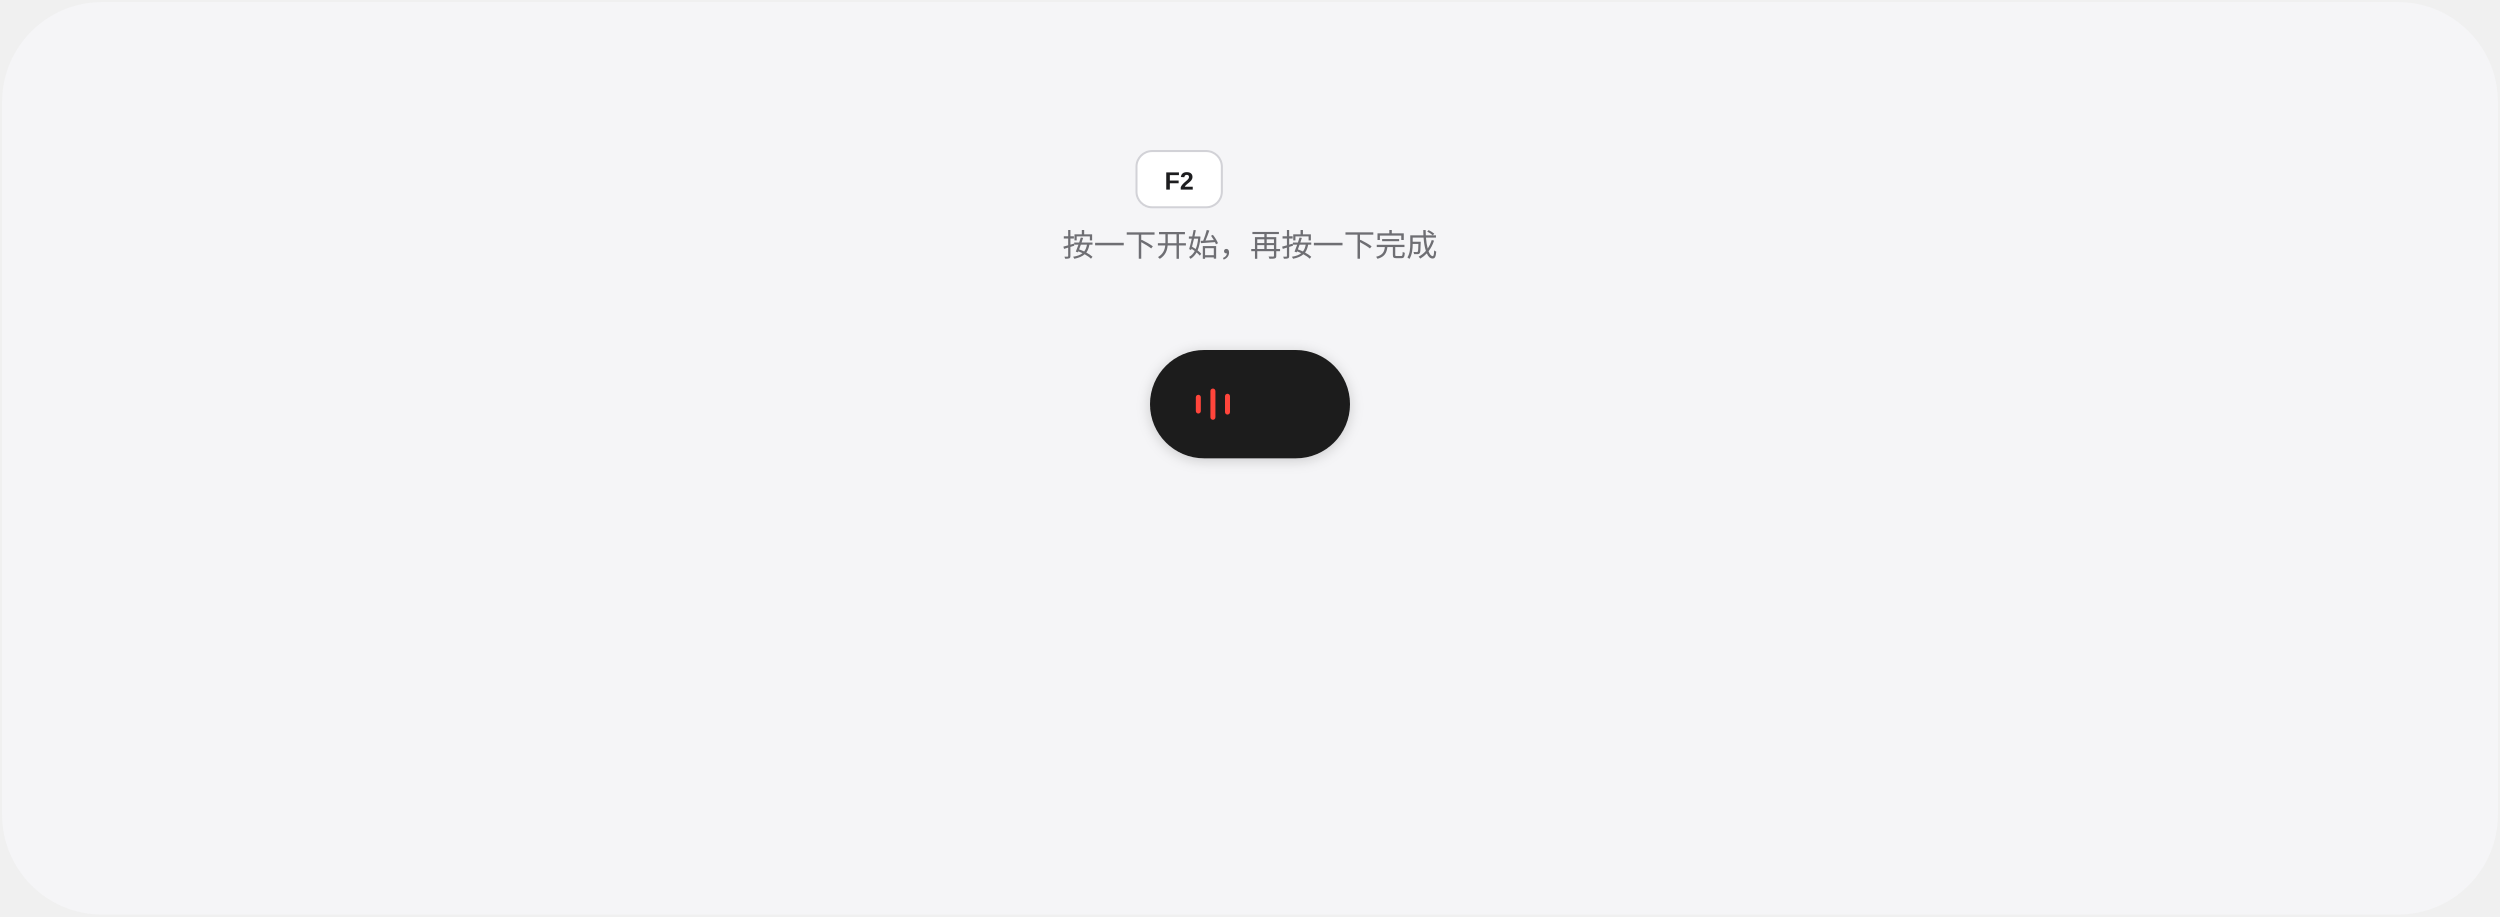
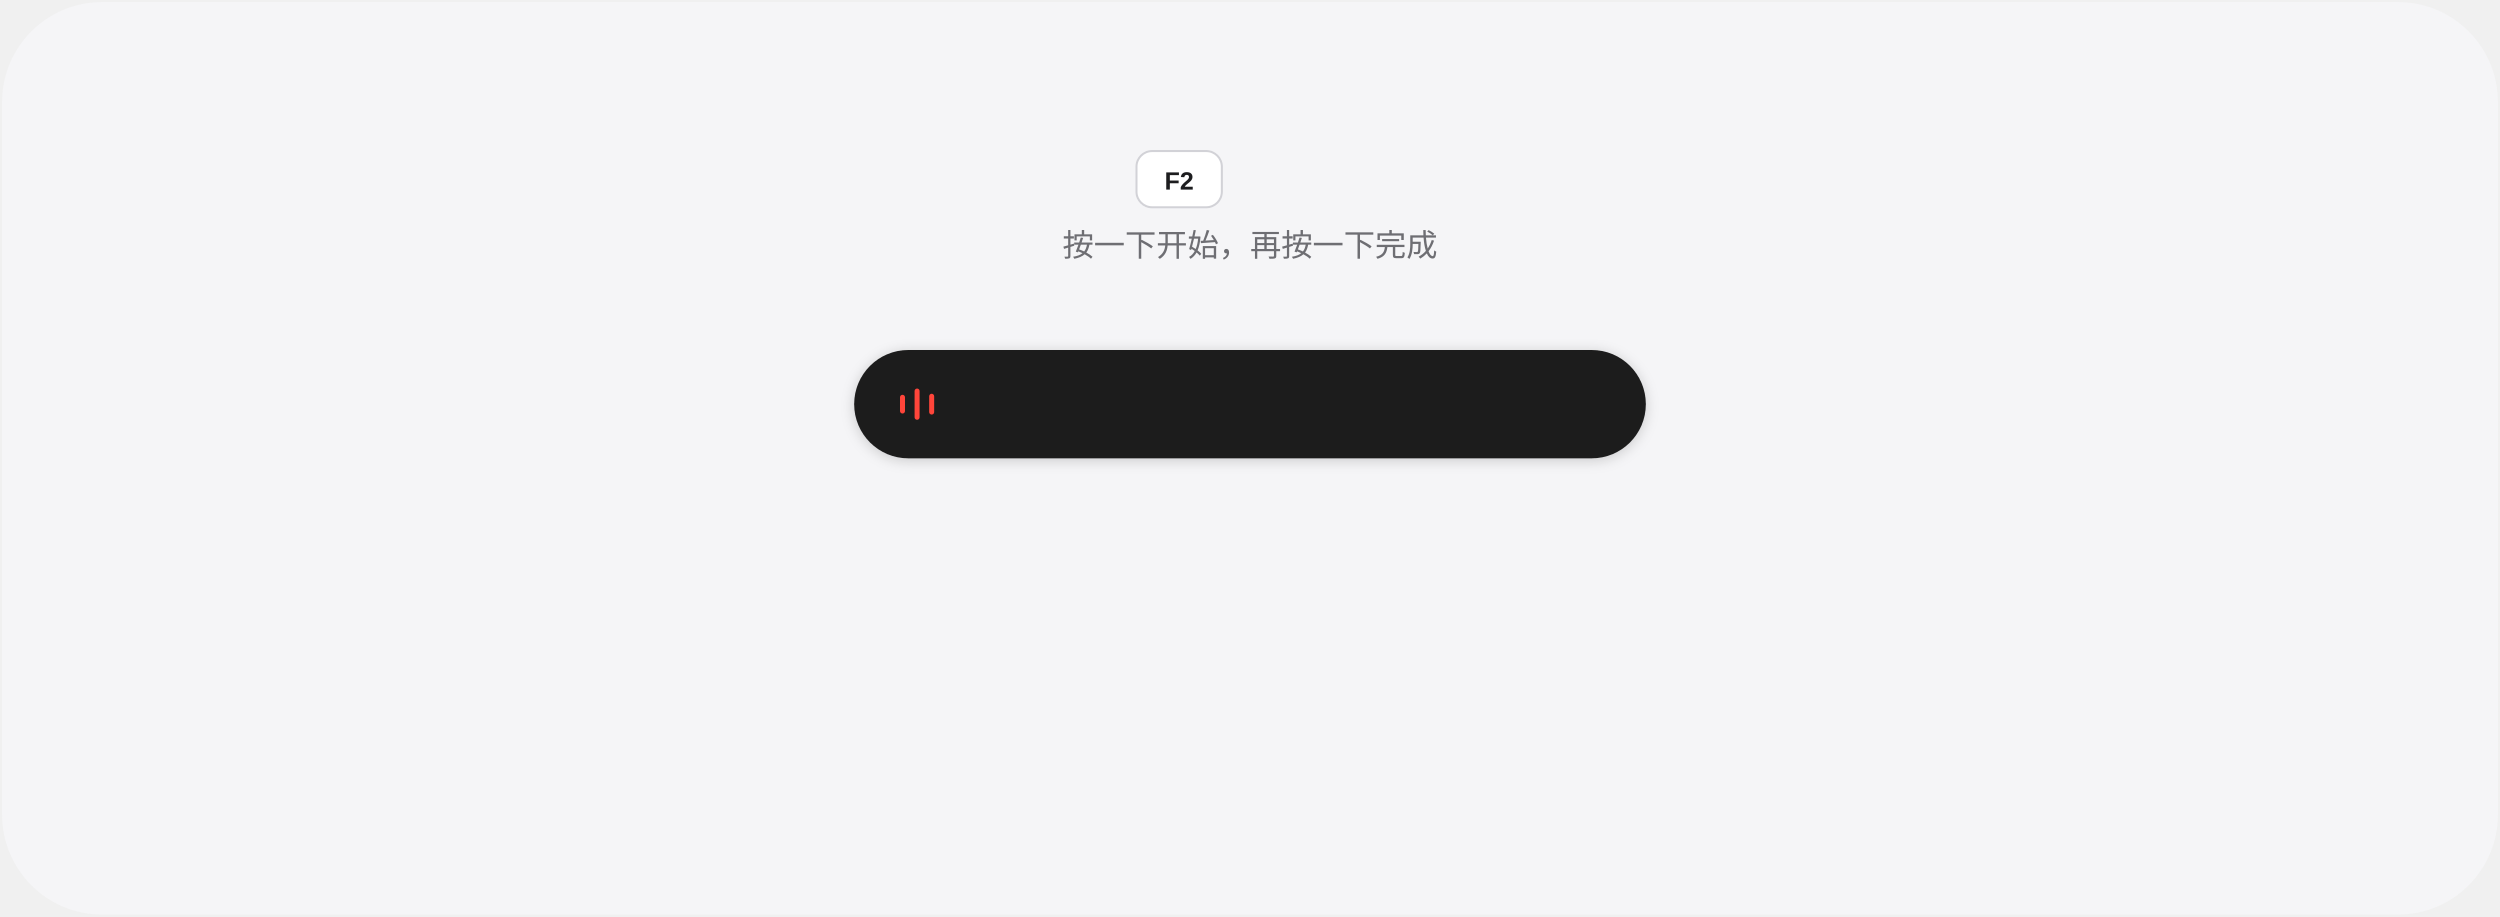
<svg xmlns="http://www.w3.org/2000/svg" width="1200" height="440" viewBox="0 0 1200 440" role="img" aria-labelledby="title desc">
  <defs>
    <filter id="pillShadow" x="-30%" y="-140%" width="160%" height="380%">
      <feDropShadow dx="0" dy="12" stdDeviation="22" flood-color="#000000" flood-opacity="0.22" />
      <feDropShadow dx="0" dy="1" stdDeviation="3" flood-color="#000000" flood-opacity="0.18" />
    </filter>
    <style>
      .ui { font-family: -apple-system, BlinkMacSystemFont, "SF Pro Text", "Segoe UI", "Microsoft YaHei", Arial, sans-serif; }
-       #capsule { animation: capsuleState 6.8s ease-in-out infinite; }
-       #demo-pill { animation: pillState 6.8s ease-in-out infinite; }
+       #capsule { animation: capsuleState 6.8s steps(1) infinite; }
+       #demo-pill { width: 380px; }
      #wave { animation: waveState 6.8s ease-in-out infinite; }
-       #liveText { animation: liveTextState 6.8s ease-in-out infinite; }
-       #finalText { animation: finalTextState 6.8s ease-in-out infinite; }
-       #outputText, #outputCaret { animation: outputState 6.8s ease-in-out infinite; }
+       #liveText { animation: liveTextState 6.8s steps(1) infinite; }
+       #finalText { animation: finalTextState 6.8s steps(1) infinite; }
+       #outputText, #outputCaret { animation: outputState 6.8s steps(1) infinite; }
      .bar-a { animation: barA 720ms ease-in-out infinite; transform-box: fill-box; transform-origin: center; }
      .bar-b { animation: barB 880ms ease-in-out infinite 140ms; transform-box: fill-box; transform-origin: center; }
      .bar-c { animation: barC 790ms ease-in-out infinite 260ms; transform-box: fill-box; transform-origin: center; }
      #outputCaret { animation-name: outputState, caretBlink; animation-duration: 6.8s, 900ms; animation-timing-function: ease-in-out, steps(1); animation-iteration-count: infinite, infinite; }
      @keyframes capsuleState {
-         0%, 12%, 96%, 100% { transform: translate(552px, 168px); opacity: 1; }
-         22%, 64% { transform: translate(410px, 168px); opacity: 1; }
-         72%, 76% { transform: translate(410px, 168px); opacity: 1; }
-         82%, 88% { transform: translate(552px, 168px); opacity: 0; }
-         92% { transform: translate(552px, 168px); opacity: 0; }
+         0%, 76%, 96%, 100% { opacity: 1; }
+         82%, 92% { opacity: 0; }
      }
      @keyframes pillState {
        0%, 12%, 96%, 100% { width: 96px; }
        22%, 64% { width: 380px; }
        72%, 76% { width: 380px; }
        82%, 100% { width: 96px; }
      }
      @keyframes waveState {
        0%, 64% { opacity: 1; }
        70%, 100% { opacity: 0; }
      }
      @keyframes liveTextState {
        0%, 18%, 68%, 100% { opacity: 0; }
        25%, 64% { opacity: 1; }
      }
      @keyframes finalTextState {
        0%, 67%, 82%, 100% { opacity: 0; }
        72%, 76% { opacity: 1; }
      }
      @keyframes deliveryDismissState {
        0%, 76% { opacity: 1; }
        82%, 100% { opacity: 0; }
      }
      @keyframes outputState {
-         0%, 68%, 100% { opacity: 0; transform: translateY(5px); }
-         75%, 88% { opacity: 1; transform: translateY(0); }
+         0%, 68%, 100% { opacity: 0; }
+         75%, 88% { opacity: 1; }
      }
      @keyframes caretBlink {
        0%, 48% { opacity: 1; }
        49%, 100% { opacity: 0; }
      }
      @keyframes barA {
        0%, 100% { transform: scaleY(0.55); opacity: 0.55; }
        50% { transform: scaleY(1.22); opacity: 1; }
      }
      @keyframes barB {
        0%, 100% { transform: scaleY(0.60); opacity: 0.50; }
        55% { transform: scaleY(1.15); opacity: 1; }
      }
      @keyframes barC {
        0%, 100% { transform: scaleY(0.50); opacity: 0.60; }
        45% { transform: scaleY(1.28); opacity: 1; }
      }
      @media (prefers-reduced-motion: reduce) {
        #capsule { animation: none; transform: translate(552px, 168px); opacity: 0; }
        #demo-pill { animation: none; width: 96px; }
        #wave, #liveText, #finalText { opacity: 0; }
        #outputText, #outputCaret { opacity: 1; }
        #wave, #liveText, #finalText, #outputText, #outputCaret,
        .bar-a, .bar-b, .bar-c { animation: none; }
      }
    </style>
  </defs>
  <rect x="1" y="1" width="1198" height="438" rx="48" fill="#f5f5f7" />
  <g class="ui">
    <rect x="545" y="72" width="42" height="28" rx="8" fill="#ffffff" />
    <rect x="545.5" y="72.5" width="41" height="27" rx="7.5" fill="none" stroke="#d2d2d7" />
    <text x="566" y="91" text-anchor="middle" font-size="12" font-weight="650" fill="#1d1d1f">F2</text>
    <text x="600" y="123" text-anchor="middle" font-size="15" font-weight="500" fill="#6e6e73">按一下开始，再按一下完成</text>
  </g>
-   <g id="capsule" transform="translate(552 168)" filter="url(#pillShadow)">
-     <rect id="demo-pill" x="0" y="0" width="96" height="52" rx="26" fill="#1c1c1e" />
+   <g id="capsule" transform="translate(410 168)">
+     <rect id="demo-pill" x="0" y="0" width="380" height="52" rx="26" fill="#1c1c1e" filter="url(#pillShadow)" />
    <g id="wave" transform="translate(22 16)">
      <rect class="bar-a" x="0" y="5.5" width="2.4" height="9" rx="1.2" fill="#ff453a" />
      <rect class="bar-b" x="7" y="2.5" width="2.4" height="15" rx="1.2" fill="#ff453a" />
      <rect class="bar-c" x="14" y="5" width="2.4" height="10" rx="1.2" fill="#ff453a" />
    </g>
    <text id="liveText" class="ui" x="66" y="33" font-size="18" font-weight="500" fill="#f5f5f7" opacity="0">明早十点，把方案同步给团队。</text>
    <text id="finalText" class="ui" x="66" y="33" font-size="18" font-weight="500" fill="#f5f5f7" opacity="0">明早十点，把方案同步给团队。</text>
  </g>
  <g class="ui" fill="#1d1d1f">
    <text id="outputText" x="600" y="304" text-anchor="middle" font-size="30" font-weight="620" letter-spacing="-0.6" opacity="0">明早十点，把方案同步给团队。</text>
    <rect id="outputCaret" x="805" y="278" width="2.5" height="32" rx="1.25" fill="#0071e3" opacity="0" />
  </g>
</svg>
